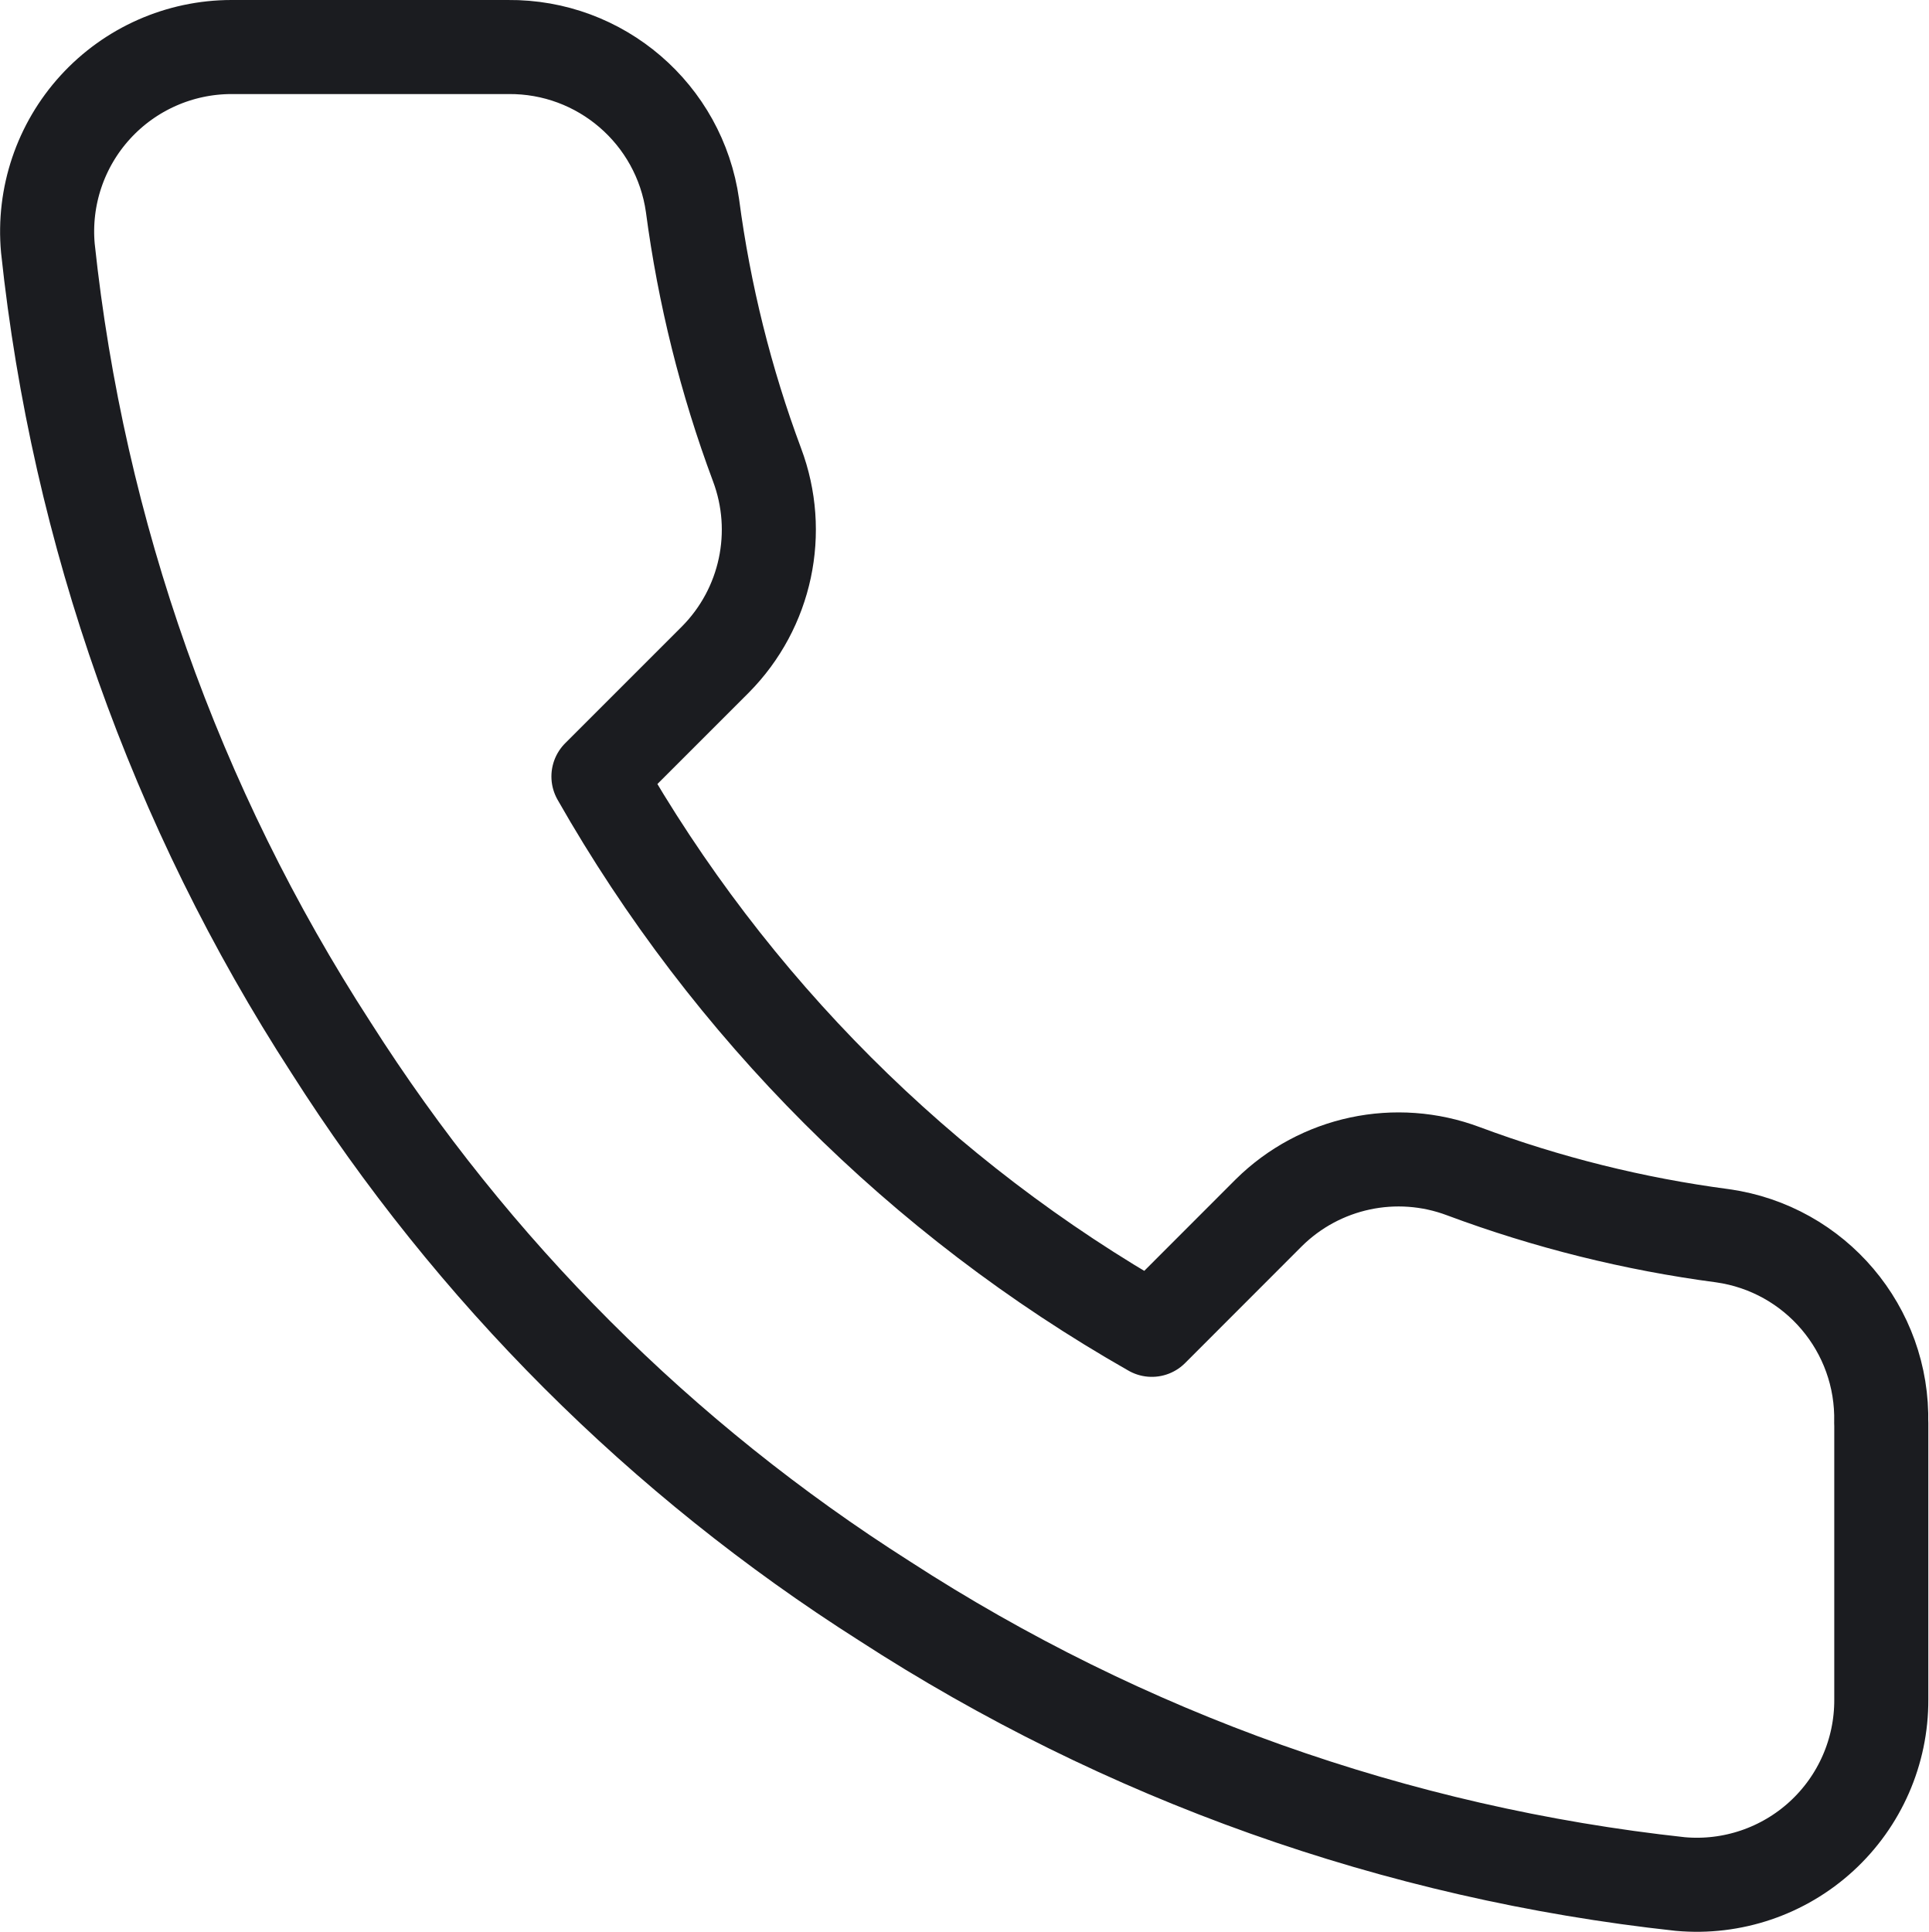
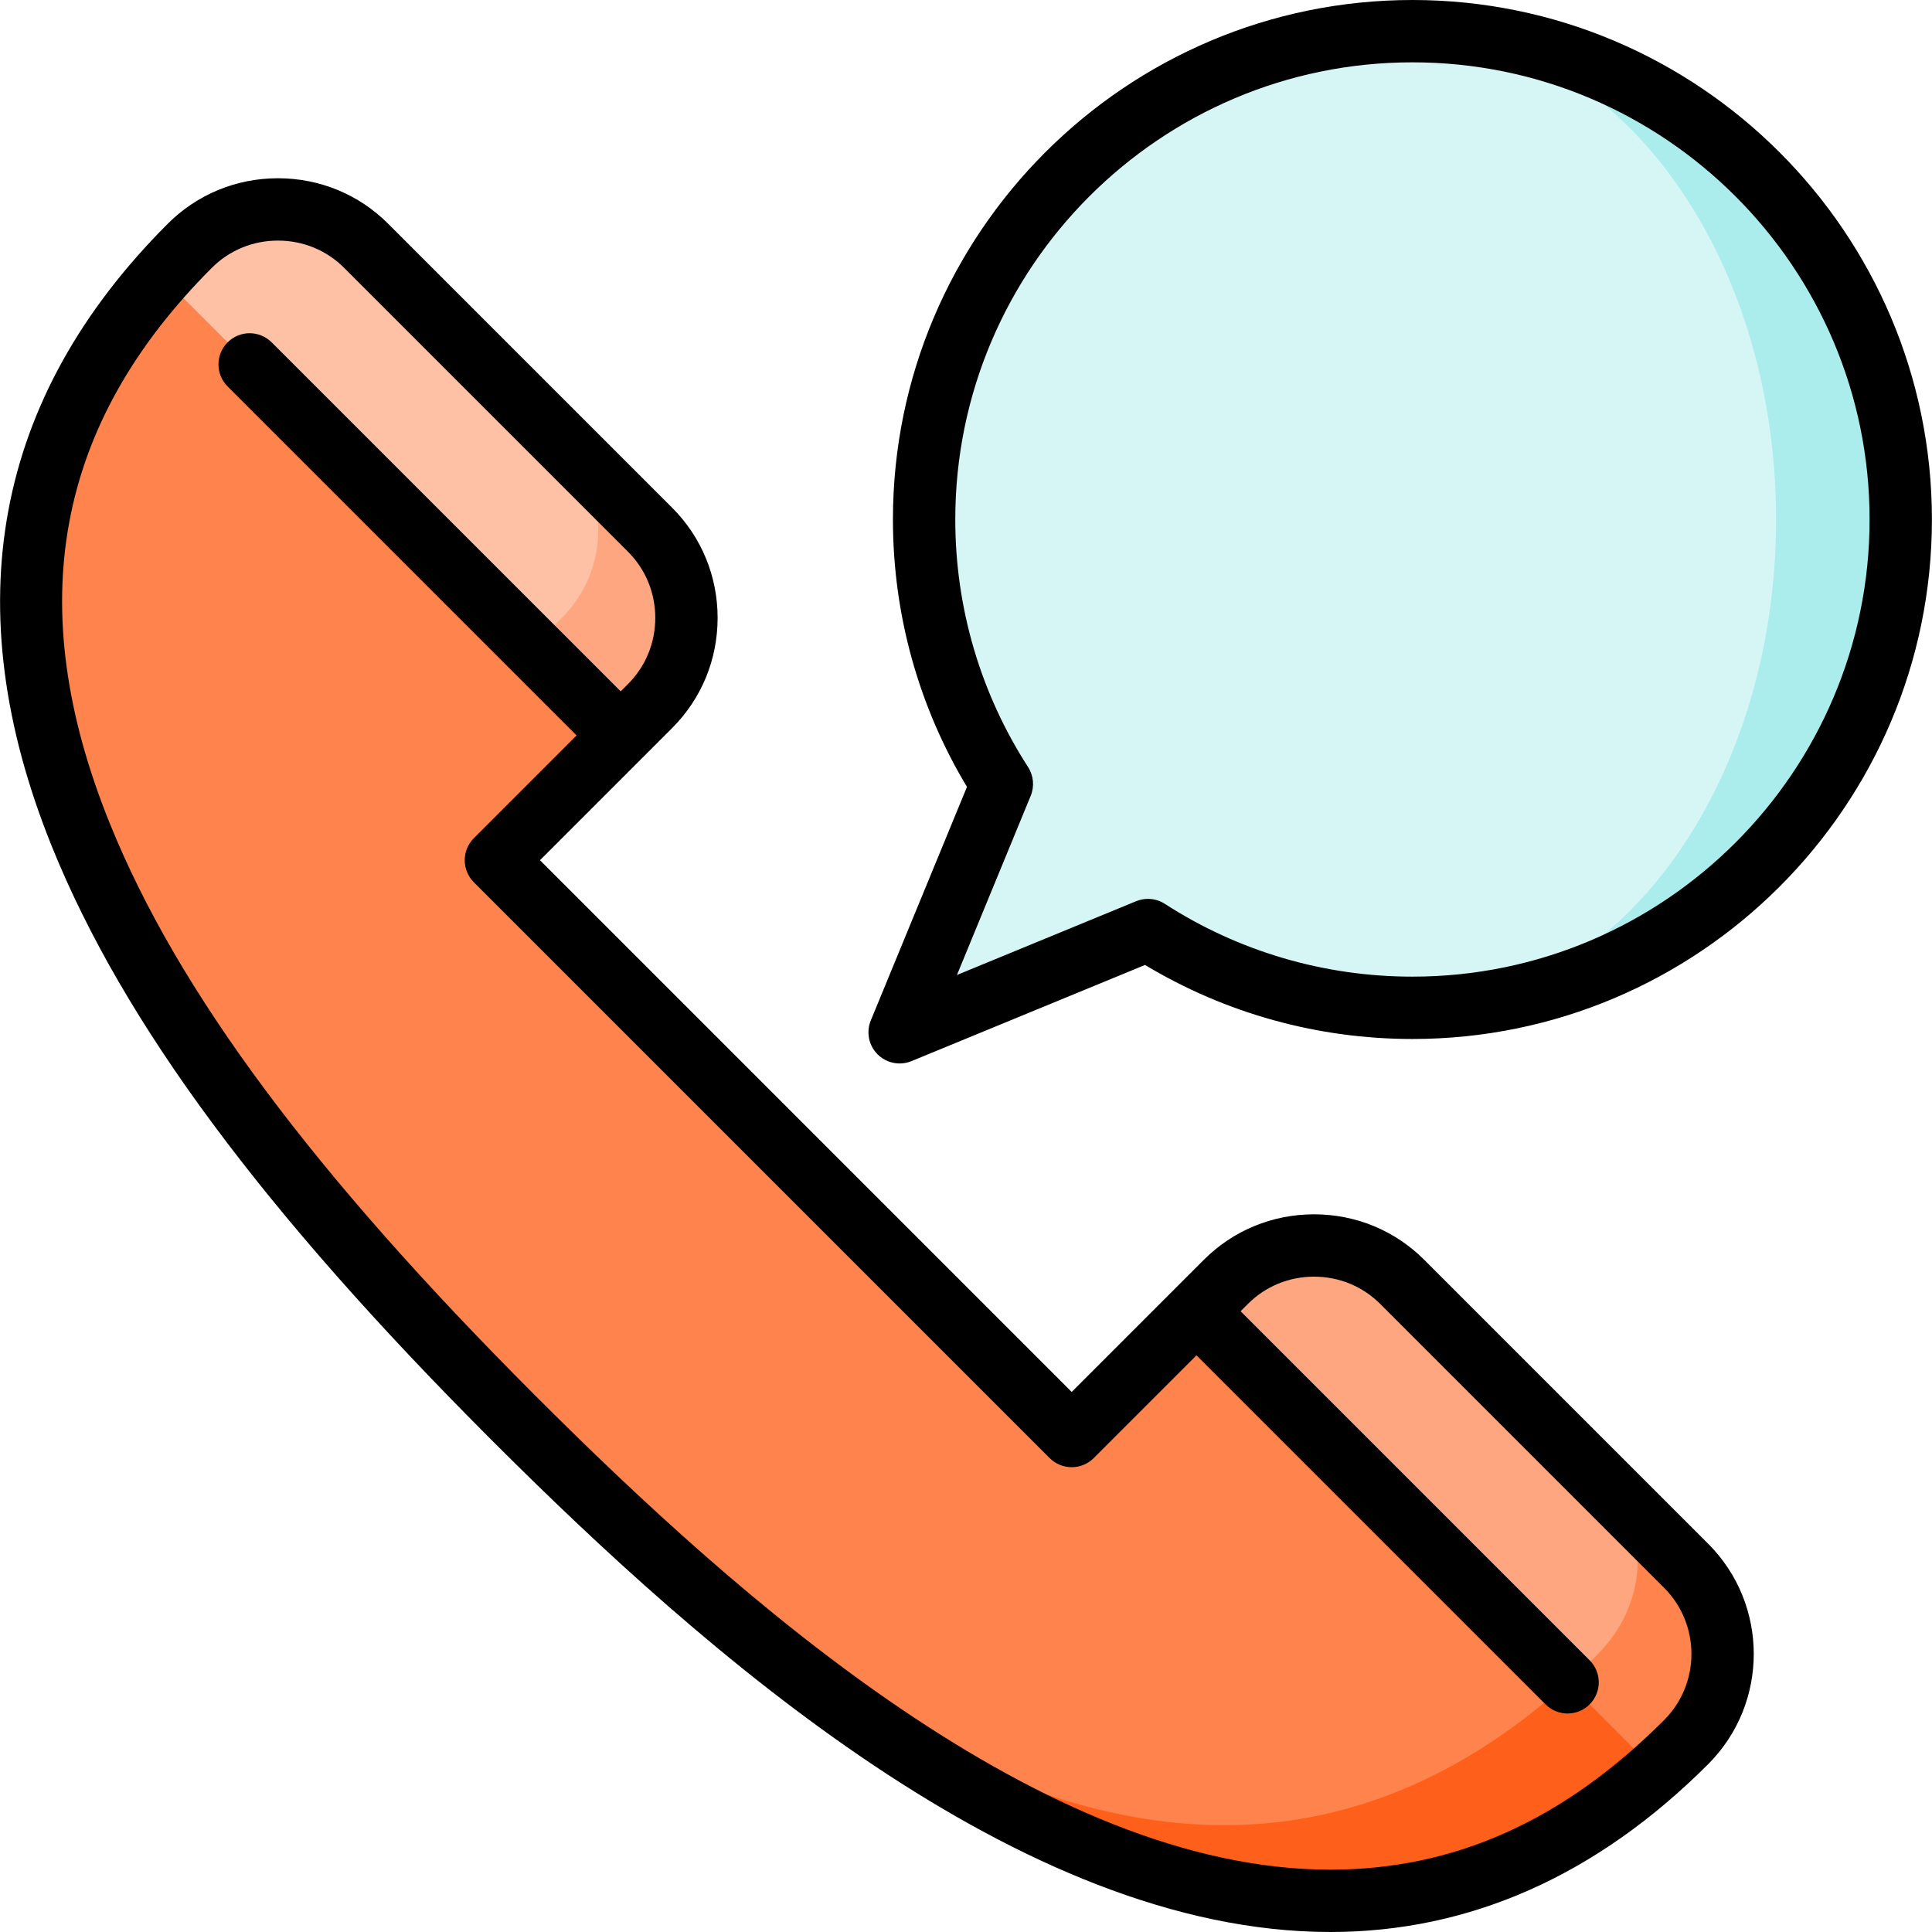
- <svg xmlns="http://www.w3.org/2000/svg" width="20.501" height="20.54">
-   <path data-name="phone (1)" d="M20 15.128v2.941a1.961 1.961 0 0 1-2.137 1.961 19.4 19.4 0 0 1-8.461-3.01 19.118 19.118 0 0 1-5.883-5.882 19.4 19.4 0 0 1-3.01-8.5A1.961 1.961 0 0 1 2.46.5h2.941a1.961 1.961 0 0 1 1.961 1.686 12.589 12.589 0 0 0 .686 2.755 1.961 1.961 0 0 1-.441 2.069L6.362 8.255a15.687 15.687 0 0 0 5.883 5.883l1.244-1.245a1.961 1.961 0 0 1 2.069-.441 12.589 12.589 0 0 0 2.755.686 1.961 1.961 0 0 1 1.686 1.99Z" fill="none" stroke="#1b1c20" stroke-linecap="round" stroke-linejoin="round" />
+ <svg xmlns="http://www.w3.org/2000/svg" height="800px" width="800px" version="1.1" id="Layer_1" viewBox="0 0 512 512" xml:space="preserve">
+   <path style="fill:#ABECEC;" d="M374.313,8.257v258.822c71.468,0,129.411-57.932,129.411-129.411  C503.724,66.2,445.781,8.257,374.313,8.257z" />
+   <path style="fill:#D5F6F5;" d="M374.313,8.257c53.218,0,96.37,57.943,96.37,129.411c0,71.479-43.152,129.411-96.37,129.411  c-25.838,0-49.892-7.566-70.091-20.607l-65.807,27.094l27.094-65.807c-13.04-20.199-20.607-44.253-20.607-70.091  C244.902,66.2,302.834,8.257,374.313,8.257z" />
+   <path style="fill:#FE834D;" d="M446.847,414.948l-20.607-20.607l-54.515,54.515l67.092,20.365c2.703-2.376,5.374-4.891,8.029-7.547  C459.697,448.825,459.697,427.798,446.847,414.948z" />
+   <path style="fill:#FEA680;" d="M423.482,438.312c-2.655,2.655-5.32,5.179-7.998,7.577l-80.352-18.048l-18.048-80.352l7.788-7.788  c12.85-12.85,33.877-12.85,46.727,0l54.64,54.64C437.571,405.674,436.333,425.462,423.482,438.312z" />
+   <path style="fill:#FE5F1A;" d="M415.484,445.889l-275.402-66.158c91.352,90.495,204.75,172.742,298.735,89.491L415.484,445.889z" />
+   <path style="fill:#FEA680;" d="M172.277,140.38l-23.363-23.363l-57.879,57.879l73.455,19.999l7.788-7.788  C185.127,174.257,185.127,153.229,172.277,140.38z" />
+   <path style="fill:#FFC1A6;" d="M148.914,163.743l-7.788,7.788L60.79,153.498L42.757,73.162c2.376-2.703,4.891-5.374,7.547-8.029  c12.85-12.85,33.877-12.85,46.727,0l51.882,51.882C161.763,129.866,161.763,150.893,148.914,163.743z" />
+   <path style="fill:#FE834D;" d="M317.084,347.49l98.4,98.4c-93.174,83.72-194.837,13.442-275.402-66.158  c-1.316-1.301-2.625-2.609-3.925-3.91c-92.013-92.014-177.844-207.329-93.4-302.66l121.732,121.732l-33.075,33.075L284.01,380.565  L317.084,347.49z" />
+   <path d="M377.438,333.863c-7.776-7.775-18.147-12.056-29.205-12.056s-21.429,4.282-29.206,12.056l-35.017,35.018L143.1,227.968  l27.223-27.223c0.013-0.013,7.794-7.794,7.794-7.794c7.776-7.776,12.057-18.147,12.057-29.205c0-11.058-4.282-21.429-12.057-29.206  l-75.248-75.246c-7.775-7.775-18.146-12.056-29.204-12.056c-11.059,0-21.43,4.282-29.205,12.056  c-46.051,46.052-56.373,101.604-30.679,165.118c18.875,46.656,55.903,96.626,116.533,157.255  C186.262,437.616,270.171,511.997,352.553,512c36.93,0,70.619-14.965,100.133-44.48c16.102-16.103,16.102-42.306,0-58.409  L377.438,333.863z M441.004,455.839c-26.675,26.675-55.607,39.642-88.451,39.641c-76.247-0.003-156.686-71.623-210.558-125.495  C82.986,310.975,47.112,262.751,29.097,218.216C5.802,160.633,14.649,112.47,56.142,70.977c4.654-4.655,10.877-7.218,17.523-7.218  c6.645,0,12.868,2.563,17.523,7.218l75.248,75.247c4.654,4.656,7.218,10.878,7.218,17.523s-2.563,12.868-7.218,17.522l-1.947,1.947  L71.999,90.729c-3.226-3.225-8.456-3.225-11.681,0c-3.226,3.227-3.226,8.456,0,11.682l92.488,92.487l-27.229,27.229  c-3.226,3.227-3.226,8.456,0,11.682L278.17,386.403c1.55,1.549,3.65,2.419,5.842,2.419c2.192,0,4.291-0.87,5.842-2.419  l27.229-27.229l92.502,92.502c1.613,1.612,3.728,2.419,5.842,2.419c2.114,0,4.228-0.806,5.842-2.419  c3.226-3.227,3.226-8.456,0-11.682l-92.502-92.502l1.946-1.946c4.655-4.655,10.879-7.218,17.524-7.218  c6.645,0,12.868,2.563,17.522,7.218l75.248,75.248C450.665,430.456,450.665,446.177,441.004,455.839z" />
+   <path d="M374.308,0c-75.912,0-137.671,61.759-137.671,137.671c0,25.095,6.77,49.499,19.62,70.862l-25.485,61.892  c-1.27,3.084-0.561,6.628,1.797,8.986c1.58,1.58,3.693,2.419,5.843,2.419c1.058,0,2.127-0.204,3.143-0.621l61.89-25.486  c21.364,12.851,45.767,19.62,70.862,19.62c75.912,0,137.671-61.759,137.671-137.671S450.22,0,374.308,0z M374.308,258.822  c-23.374,0-46.06-6.671-65.61-19.289c-1.354-0.874-2.913-1.321-4.48-1.321c-1.064,0-2.132,0.206-3.143,0.621l-47.477,19.549  l19.549-47.477c1.031-2.502,0.769-5.35-0.699-7.625c-12.62-19.549-19.289-42.236-19.289-65.61  c0-66.803,54.347-121.151,121.151-121.151S495.46,70.869,495.46,137.671S441.112,258.822,374.308,258.822z" />
</svg>
